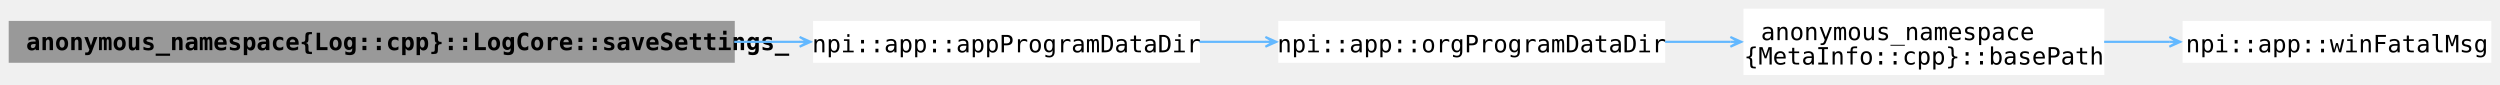
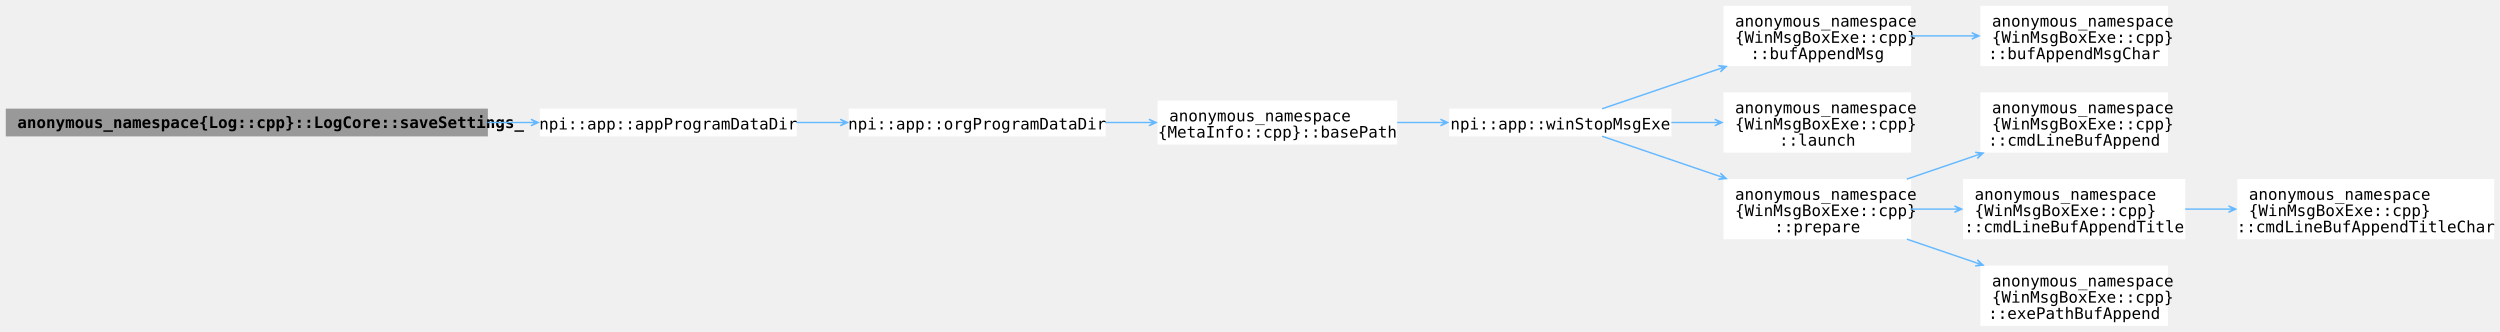
- <svg xmlns="http://www.w3.org/2000/svg" xmlns:xlink="http://www.w3.org/1999/xlink" width="1150pt" height="39pt" viewBox="0.00 0.00 1150.00 39.00">
-   <g id="graph0" class="graph" transform="scale(1 1) rotate(0) translate(4 34.5)">
+ <svg xmlns="http://www.w3.org/2000/svg" xmlns:xlink="http://www.w3.org/1999/xlink" width="1732pt" height="230pt" viewBox="0.00 0.00 1732.00 230.00">
+   <g id="graph0" class="graph" transform="scale(1 1) rotate(0) translate(4 225.75)">
    <g id="Node000001" class="node">
      <g id="a_Node000001">
        <a xlink:title=" ">
-           <polygon fill="#999999" stroke="none" points="334,-24.88 0,-24.88 0,-5.62 334,-5.62 334,-24.88" />
-           <text xml:space="preserve" text-anchor="start" x="8" y="-11.43" font-family="Consolas" font-weight="bold" font-size="11.00">anonymous_namespace{Log::cpp}::LogCore::saveSettings_</text>
+           <polygon fill="#999999" stroke="none" points="334,-150.5 0,-150.5 0,-131.25 334,-131.25 334,-150.5" />
+           <text xml:space="preserve" text-anchor="start" x="8" y="-137.05" font-family="Consolas" font-weight="bold" font-size="11.00">anonymous_namespace{Log::cpp}::LogCore::saveSettings_</text>
        </a>
      </g>
    </g>
    <g id="Node000002" class="node">
      <g id="a_Node000002">
        <a xlink:href="../../dc/dba/namespacenpi_1_1app.html#a40a2a28831f2f410c995f0657baf6544" target="_top" xlink:title="Application ProgramData path: C:/ProgramData/[organization]/[Application].">
-           <polygon fill="white" stroke="none" points="548,-24.88 370,-24.88 370,-5.62 548,-5.62 548,-24.88" />
-           <text xml:space="preserve" text-anchor="middle" x="459" y="-10.43" font-family="Consolas" font-size="11.00">npi::app::appProgramDataDir</text>
+           <polygon fill="white" stroke="none" points="548,-150.5 370,-150.5 370,-131.25 548,-131.25 548,-150.5" />
+           <text xml:space="preserve" text-anchor="middle" x="459" y="-136.05" font-family="Consolas" font-size="11.00">npi::app::appProgramDataDir</text>
        </a>
      </g>
    </g>
    <g id="edge1_Node000001_Node000002" class="edge">
      <g id="a_edge1_Node000001_Node000002">
        <a xlink:title=" ">
-           <path fill="none" stroke="#63b8ff" d="M333.75,-15.25C344.05,-15.25 354.2,-15.25 364,-15.25" />
-           <polygon fill="#63b8ff" stroke="#63b8ff" points="368.84,-15.25 363.84,-17.5 367.55,-15.25 363.84,-15.25 363.84,-15.25 363.84,-15.25 367.55,-15.25 363.84,-13 368.84,-15.25" />
+           <path fill="none" stroke="#63b8ff" d="M333.75,-140.88C344.05,-140.88 354.2,-140.88 364,-140.88" />
+           <polygon fill="#63b8ff" stroke="#63b8ff" points="368.84,-140.88 363.84,-143.13 367.55,-140.88 363.84,-140.88 363.84,-140.88 363.84,-140.88 367.55,-140.88 363.84,-138.63 368.84,-140.88" />
        </a>
      </g>
    </g>
    <g id="Node000003" class="node">
      <g id="a_Node000003">
        <a xlink:href="../../dc/dba/namespacenpi_1_1app.html#a30836be8b9337a64733a6e05594b23c8" target="_top" xlink:title="Organization ProgramData path: C:/ProgramData/[organization].">
-           <polygon fill="white" stroke="none" points="762,-24.88 584,-24.88 584,-5.62 762,-5.62 762,-24.88" />
-           <text xml:space="preserve" text-anchor="middle" x="673" y="-10.43" font-family="Consolas" font-size="11.00">npi::app::orgProgramDataDir</text>
+           <polygon fill="white" stroke="none" points="762,-150.5 584,-150.5 584,-131.25 762,-131.25 762,-150.5" />
+           <text xml:space="preserve" text-anchor="middle" x="673" y="-136.05" font-family="Consolas" font-size="11.00">npi::app::orgProgramDataDir</text>
        </a>
      </g>
    </g>
    <g id="edge2_Node000002_Node000003" class="edge">
      <g id="a_edge2_Node000002_Node000003">
        <a xlink:title=" ">
-           <path fill="none" stroke="#63b8ff" d="M547.76,-15.25C557.85,-15.25 568.17,-15.25 578.34,-15.25" />
-           <polygon fill="#63b8ff" stroke="#63b8ff" points="583.09,-15.25 578.09,-17.5 581.81,-15.25 578.09,-15.25 578.09,-15.25 578.09,-15.25 581.81,-15.25 578.09,-13 583.09,-15.25" />
+           <path fill="none" stroke="#63b8ff" d="M547.76,-140.88C557.85,-140.88 568.17,-140.88 578.34,-140.88" />
+           <polygon fill="#63b8ff" stroke="#63b8ff" points="583.09,-140.88 578.09,-143.13 581.81,-140.88 578.09,-140.88 578.09,-140.88 578.09,-140.88 581.81,-140.88 578.09,-138.63 583.09,-140.88" />
        </a>
      </g>
    </g>
    <g id="Node000004" class="node">
      <g id="a_Node000004">
        <a xlink:href="../../d9/dee/namespaceanonymous__namespace_02_meta_info_8cpp_03.html#a83a890c0d741a2d9697ff6eb4744f8c1" target="_top" xlink:title="Resolve base path using Known Folder ID or environment variable fallback.">
-           <polygon fill="white" stroke="none" points="964,-30.5 798,-30.5 798,0 964,0 964,-30.5" />
-           <text xml:space="preserve" text-anchor="start" x="806" y="-16.05" font-family="Consolas" font-size="11.00">anonymous_namespace</text>
-           <text xml:space="preserve" text-anchor="middle" x="881" y="-4.8" font-family="Consolas" font-size="11.00">{MetaInfo::cpp}::basePath</text>
+           <polygon fill="white" stroke="none" points="964,-156.12 798,-156.12 798,-125.62 964,-125.62 964,-156.12" />
+           <text xml:space="preserve" text-anchor="start" x="806" y="-141.68" font-family="Consolas" font-size="11.00">anonymous_namespace</text>
+           <text xml:space="preserve" text-anchor="middle" x="881" y="-130.43" font-family="Consolas" font-size="11.00">{MetaInfo::cpp}::basePath</text>
        </a>
      </g>
    </g>
    <g id="edge3_Node000003_Node000004" class="edge">
      <g id="a_edge3_Node000003_Node000004">
        <a xlink:title=" ">
-           <path fill="none" stroke="#63b8ff" d="M761.96,-15.25C771.92,-15.25 782.08,-15.25 792.04,-15.25" />
-           <polygon fill="#63b8ff" stroke="#63b8ff" points="796.99,-15.25 791.99,-17.5 795.71,-15.25 791.99,-15.25 791.99,-15.25 791.99,-15.25 795.71,-15.25 791.99,-13 796.99,-15.25" />
+           <path fill="none" stroke="#63b8ff" d="M761.96,-140.88C771.92,-140.88 782.08,-140.88 792.04,-140.88" />
+           <polygon fill="#63b8ff" stroke="#63b8ff" points="796.99,-140.88 791.99,-143.13 795.71,-140.88 791.99,-140.88 791.99,-140.88 791.99,-140.88 795.71,-140.88 791.99,-138.63 796.99,-140.88" />
        </a>
      </g>
    </g>
    <g id="Node000005" class="node">
      <g id="a_Node000005">
-         <a xlink:href="../../dc/dba/namespacenpi_1_1app.html#a2a7d7ff8fc3a71350a1d640be744c1f9" target="_top" xlink:title="Displays a Windows-native fatal error message box.">
-           <polygon fill="white" stroke="none" points="1142,-24.88 1000,-24.88 1000,-5.62 1142,-5.62 1142,-24.88" />
-           <text xml:space="preserve" text-anchor="middle" x="1071" y="-10.43" font-family="Consolas" font-size="11.00">npi::app::winFatalMsg</text>
+         <a xlink:href="../../dc/dba/namespacenpi_1_1app.html#ab43cdd42223150fbfc70f9a9f02a9019" target="_top" xlink:title="Launches npiMsgBox.exe to show a stop/error message box and terminates this process.">
+           <polygon fill="white" stroke="none" points="1154,-150.5 1000,-150.5 1000,-131.25 1154,-131.25 1154,-150.5" />
+           <text xml:space="preserve" text-anchor="middle" x="1077" y="-136.05" font-family="Consolas" font-size="11.00">npi::app::winStopMsgExe</text>
        </a>
      </g>
    </g>
    <g id="edge4_Node000004_Node000005" class="edge">
      <g id="a_edge4_Node000004_Node000005">
        <a xlink:title=" ">
-           <path fill="none" stroke="#63b8ff" d="M963.91,-15.25C973.91,-15.25 984.09,-15.25 994,-15.25" />
-           <polygon fill="#63b8ff" stroke="#63b8ff" points="998.91,-15.25 993.91,-17.5 997.63,-15.25 993.91,-15.25 993.91,-15.25 993.91,-15.25 997.63,-15.25 993.91,-13 998.91,-15.25" />
+           <path fill="none" stroke="#63b8ff" d="M963.99,-140.88C973.93,-140.88 984.08,-140.88 994.01,-140.88" />
+           <polygon fill="#63b8ff" stroke="#63b8ff" points="998.94,-140.88 993.94,-143.13 997.66,-140.88 993.94,-140.88 993.94,-140.88 993.94,-140.88 997.66,-140.88 993.94,-138.63 998.94,-140.88" />
+         </a>
+       </g>
+     </g>
+     <g id="Node000006" class="node">
+       <g id="a_Node000006">
+         <a xlink:href="../../d4/dbe/namespaceanonymous__namespace_02_win_msg_box_exe_8cpp_03.html#aaa8ea5249bc78f802a58761c2cbe5f17" target="_top" xlink:title="Appends a null-terminated ASCII message to the command line.">
+           <polygon fill="white" stroke="none" points="1320,-221.75 1190,-221.75 1190,-180 1320,-180 1320,-221.75" />
+           <text xml:space="preserve" text-anchor="start" x="1198" y="-207.3" font-family="Consolas" font-size="11.00">anonymous_namespace</text>
+           <text xml:space="preserve" text-anchor="start" x="1198" y="-196.05" font-family="Consolas" font-size="11.00">{WinMsgBoxExe::cpp}</text>
+           <text xml:space="preserve" text-anchor="middle" x="1255" y="-184.8" font-family="Consolas" font-size="11.00">::bufAppendMsg</text>
+         </a>
+       </g>
+     </g>
+     <g id="edge5_Node000005_Node000006" class="edge">
+       <g id="a_edge5_Node000005_Node000006">
+         <a xlink:title=" ">
+           <path fill="none" stroke="#63b8ff" d="M1105.89,-150.38C1127.79,-157.85 1159.2,-168.56 1187.47,-178.19" />
+           <polygon fill="#63b8ff" stroke="#63b8ff" points="1191.92,-179.71 1186.46,-180.23 1190.71,-179.3 1187.19,-178.1 1187.19,-178.1 1187.19,-178.1 1190.71,-179.3 1187.92,-175.97 1191.92,-179.71" />
+         </a>
+       </g>
+     </g>
+     <g id="Node000008" class="node">
+       <g id="a_Node000008">
+         <a xlink:href="../../d4/dbe/namespaceanonymous__namespace_02_win_msg_box_exe_8cpp_03.html#a2e29a8fedb4d4bc0661873c8d4883c64" target="_top" xlink:title="Finalizes the command line and launches npiMsgBox.exe.">
+           <polygon fill="white" stroke="none" points="1320,-161.75 1190,-161.75 1190,-120 1320,-120 1320,-161.75" />
+           <text xml:space="preserve" text-anchor="start" x="1198" y="-147.3" font-family="Consolas" font-size="11.00">anonymous_namespace</text>
+           <text xml:space="preserve" text-anchor="start" x="1198" y="-136.05" font-family="Consolas" font-size="11.00">{WinMsgBoxExe::cpp}</text>
+           <text xml:space="preserve" text-anchor="middle" x="1255" y="-124.8" font-family="Consolas" font-size="11.00">::launch</text>
+         </a>
+       </g>
+     </g>
+     <g id="edge7_Node000005_Node000008" class="edge">
+       <g id="a_edge7_Node000005_Node000008">
+         <a xlink:title=" ">
+           <path fill="none" stroke="#63b8ff" d="M1153.92,-140.88C1163.93,-140.88 1174.16,-140.88 1184.07,-140.88" />
+           <polygon fill="#63b8ff" stroke="#63b8ff" points="1188.98,-140.88 1183.98,-143.13 1187.69,-140.88 1183.98,-140.88 1183.98,-140.88 1183.98,-140.88 1187.69,-140.88 1183.98,-138.63 1188.98,-140.88" />
+         </a>
+       </g>
+     </g>
+     <g id="Node000009" class="node">
+       <g id="a_Node000009">
+         <a xlink:href="../../d4/dbe/namespaceanonymous__namespace_02_win_msg_box_exe_8cpp_03.html#a58ddc58a8755566f9fa235e49d764761" target="_top" xlink:title="Builds the helper executable path and reusable command-line prefix. The command-line prefix buffer is...">
+           <polygon fill="white" stroke="none" points="1320,-101.75 1190,-101.75 1190,-60 1320,-60 1320,-101.75" />
+           <text xml:space="preserve" text-anchor="start" x="1198" y="-87.3" font-family="Consolas" font-size="11.00">anonymous_namespace</text>
+           <text xml:space="preserve" text-anchor="start" x="1198" y="-76.05" font-family="Consolas" font-size="11.00">{WinMsgBoxExe::cpp}</text>
+           <text xml:space="preserve" text-anchor="middle" x="1255" y="-64.8" font-family="Consolas" font-size="11.00">::prepare</text>
+         </a>
+       </g>
+     </g>
+     <g id="edge8_Node000005_Node000009" class="edge">
+       <g id="a_edge8_Node000005_Node000009">
+         <a xlink:title=" ">
+           <path fill="none" stroke="#63b8ff" d="M1105.89,-131.37C1127.79,-123.9 1159.2,-113.19 1187.47,-103.56" />
+           <polygon fill="#63b8ff" stroke="#63b8ff" points="1191.92,-102.04 1187.92,-105.78 1190.71,-102.45 1187.19,-103.65 1187.19,-103.65 1187.19,-103.65 1190.71,-102.45 1186.46,-101.52 1191.92,-102.04" />
+         </a>
+       </g>
+     </g>
+     <g id="Node000007" class="node">
+       <g id="a_Node000007">
+         <a xlink:href="../../d4/dbe/namespaceanonymous__namespace_02_win_msg_box_exe_8cpp_03.html#a587867f118701093b97cc8ccaf37a239" target="_top" xlink:title="Sanitizes and appends one message character.">
+           <polygon fill="white" stroke="none" points="1498,-221.75 1368,-221.75 1368,-180 1498,-180 1498,-221.75" />
+           <text xml:space="preserve" text-anchor="start" x="1376" y="-207.3" font-family="Consolas" font-size="11.00">anonymous_namespace</text>
+           <text xml:space="preserve" text-anchor="start" x="1376" y="-196.05" font-family="Consolas" font-size="11.00">{WinMsgBoxExe::cpp}</text>
+           <text xml:space="preserve" text-anchor="middle" x="1433" y="-184.8" font-family="Consolas" font-size="11.00">::bufAppendMsgChar</text>
+         </a>
+       </g>
+     </g>
+     <g id="edge6_Node000006_Node000007" class="edge">
+       <g id="a_edge6_Node000006_Node000007">
+         <a xlink:title=" ">
+           <path fill="none" stroke="#63b8ff" d="M1319.54,-200.88C1333.41,-200.88 1348.16,-200.88 1362.26,-200.88" />
+           <polygon fill="#63b8ff" stroke="#63b8ff" points="1367.04,-200.88 1362.04,-203.13 1365.76,-200.88 1362.04,-200.88 1362.04,-200.88 1362.04,-200.88 1365.76,-200.88 1362.04,-198.63 1367.04,-200.88" />
+         </a>
+       </g>
+     </g>
+     <g id="Node000010" class="node">
+       <g id="a_Node000010">
+         <a xlink:href="../../d4/dbe/namespaceanonymous__namespace_02_win_msg_box_exe_8cpp_03.html#a7c36613e6219d885c2b5c949ce285c60" target="_top" xlink:title="Appends one character to the prepared command-line prefix buffer.">
+           <polygon fill="white" stroke="none" points="1498,-161.75 1368,-161.75 1368,-120 1498,-120 1498,-161.75" />
+           <text xml:space="preserve" text-anchor="start" x="1376" y="-147.3" font-family="Consolas" font-size="11.00">anonymous_namespace</text>
+           <text xml:space="preserve" text-anchor="start" x="1376" y="-136.05" font-family="Consolas" font-size="11.00">{WinMsgBoxExe::cpp}</text>
+           <text xml:space="preserve" text-anchor="middle" x="1433" y="-124.8" font-family="Consolas" font-size="11.00">::cmdLineBufAppend</text>
+         </a>
+       </g>
+     </g>
+     <g id="edge9_Node000009_Node000010" class="edge">
+       <g id="a_edge9_Node000009_Node000010">
+         <a xlink:title=" ">
+           <path fill="none" stroke="#63b8ff" d="M1317.06,-101.69C1332.62,-107 1349.43,-112.73 1365.26,-118.12" />
+           <polygon fill="#63b8ff" stroke="#63b8ff" points="1369.89,-119.7 1364.43,-120.22 1368.68,-119.29 1365.16,-118.09 1365.16,-118.09 1365.16,-118.09 1368.68,-119.29 1365.89,-115.96 1369.89,-119.7" />
+         </a>
+       </g>
+     </g>
+     <g id="Node000011" class="node">
+       <g id="a_Node000011">
+         <a xlink:href="../../d4/dbe/namespaceanonymous__namespace_02_win_msg_box_exe_8cpp_03.html#a59f9ee4de5e70beaf819165aec928b60" target="_top" xlink:title="Appends the application title used as the message-box title to the command-line prefix.">
+           <polygon fill="white" stroke="none" points="1510,-101.75 1356,-101.75 1356,-60 1510,-60 1510,-101.75" />
+           <text xml:space="preserve" text-anchor="start" x="1364" y="-87.3" font-family="Consolas" font-size="11.00">anonymous_namespace</text>
+           <text xml:space="preserve" text-anchor="start" x="1364" y="-76.05" font-family="Consolas" font-size="11.00">{WinMsgBoxExe::cpp}</text>
+           <text xml:space="preserve" text-anchor="middle" x="1433" y="-64.8" font-family="Consolas" font-size="11.00">::cmdLineBufAppendTitle</text>
+         </a>
+       </g>
+     </g>
+     <g id="edge10_Node000009_Node000011" class="edge">
+       <g id="a_edge10_Node000009_Node000011">
+         <a xlink:title=" ">
+           <path fill="none" stroke="#63b8ff" d="M1319.54,-80.88C1329.5,-80.88 1339.91,-80.88 1350.21,-80.88" />
+           <polygon fill="#63b8ff" stroke="#63b8ff" points="1355.04,-80.88 1350.04,-83.13 1353.76,-80.88 1350.04,-80.88 1350.04,-80.88 1350.04,-80.88 1353.76,-80.88 1350.04,-78.63 1355.04,-80.88" />
+         </a>
+       </g>
+     </g>
+     <g id="Node000013" class="node">
+       <g id="a_Node000013">
+         <a xlink:href="../../d4/dbe/namespaceanonymous__namespace_02_win_msg_box_exe_8cpp_03.html#ae9382129e5c68748dfb4d7ca8056cd94" target="_top" xlink:title="Appends one character to the prepared executable path buffer.">
+           <polygon fill="white" stroke="none" points="1498,-41.75 1368,-41.75 1368,0 1498,0 1498,-41.75" />
+           <text xml:space="preserve" text-anchor="start" x="1376" y="-27.3" font-family="Consolas" font-size="11.00">anonymous_namespace</text>
+           <text xml:space="preserve" text-anchor="start" x="1376" y="-16.05" font-family="Consolas" font-size="11.00">{WinMsgBoxExe::cpp}</text>
+           <text xml:space="preserve" text-anchor="middle" x="1433" y="-4.8" font-family="Consolas" font-size="11.00">::exePathBufAppend</text>
+         </a>
+       </g>
+     </g>
+     <g id="edge12_Node000009_Node000013" class="edge">
+       <g id="a_edge12_Node000009_Node000013">
+         <a xlink:title=" ">
+           <path fill="none" stroke="#63b8ff" d="M1317.06,-60.06C1332.62,-54.75 1349.43,-49.02 1365.26,-43.63" />
+           <polygon fill="#63b8ff" stroke="#63b8ff" points="1369.89,-42.05 1365.89,-45.79 1368.68,-42.46 1365.16,-43.66 1365.16,-43.66 1365.16,-43.66 1368.68,-42.46 1364.43,-41.53 1369.89,-42.05" />
+         </a>
+       </g>
+     </g>
+     <g id="Node000012" class="node">
+       <g id="a_Node000012">
+         <a xlink:href="../../d4/dbe/namespaceanonymous__namespace_02_win_msg_box_exe_8cpp_03.html#aa8940d19449f89ab180165a36e11b4a2" target="_top" xlink:title="Sanitizes and appends one title character to the command-line prefix.">
+           <polygon fill="white" stroke="none" points="1724,-101.75 1546,-101.75 1546,-60 1724,-60 1724,-101.75" />
+           <text xml:space="preserve" text-anchor="start" x="1554" y="-87.3" font-family="Consolas" font-size="11.00">anonymous_namespace</text>
+           <text xml:space="preserve" text-anchor="start" x="1554" y="-76.05" font-family="Consolas" font-size="11.00">{WinMsgBoxExe::cpp}</text>
+           <text xml:space="preserve" text-anchor="middle" x="1635" y="-64.8" font-family="Consolas" font-size="11.00">::cmdLineBufAppendTitleChar</text>
+         </a>
+       </g>
+     </g>
+     <g id="edge11_Node000011_Node000012" class="edge">
+       <g id="a_edge11_Node000011_Node000012">
+         <a xlink:title=" ">
+           <path fill="none" stroke="#63b8ff" d="M1509.9,-80.88C1519.78,-80.88 1530,-80.88 1540.13,-80.88" />
+           <polygon fill="#63b8ff" stroke="#63b8ff" points="1544.87,-80.88 1539.87,-83.13 1543.59,-80.88 1539.87,-80.88 1539.87,-80.88 1539.87,-80.88 1543.59,-80.88 1539.87,-78.63 1544.87,-80.88" />
        </a>
      </g>
    </g>
  </g>
</svg>
